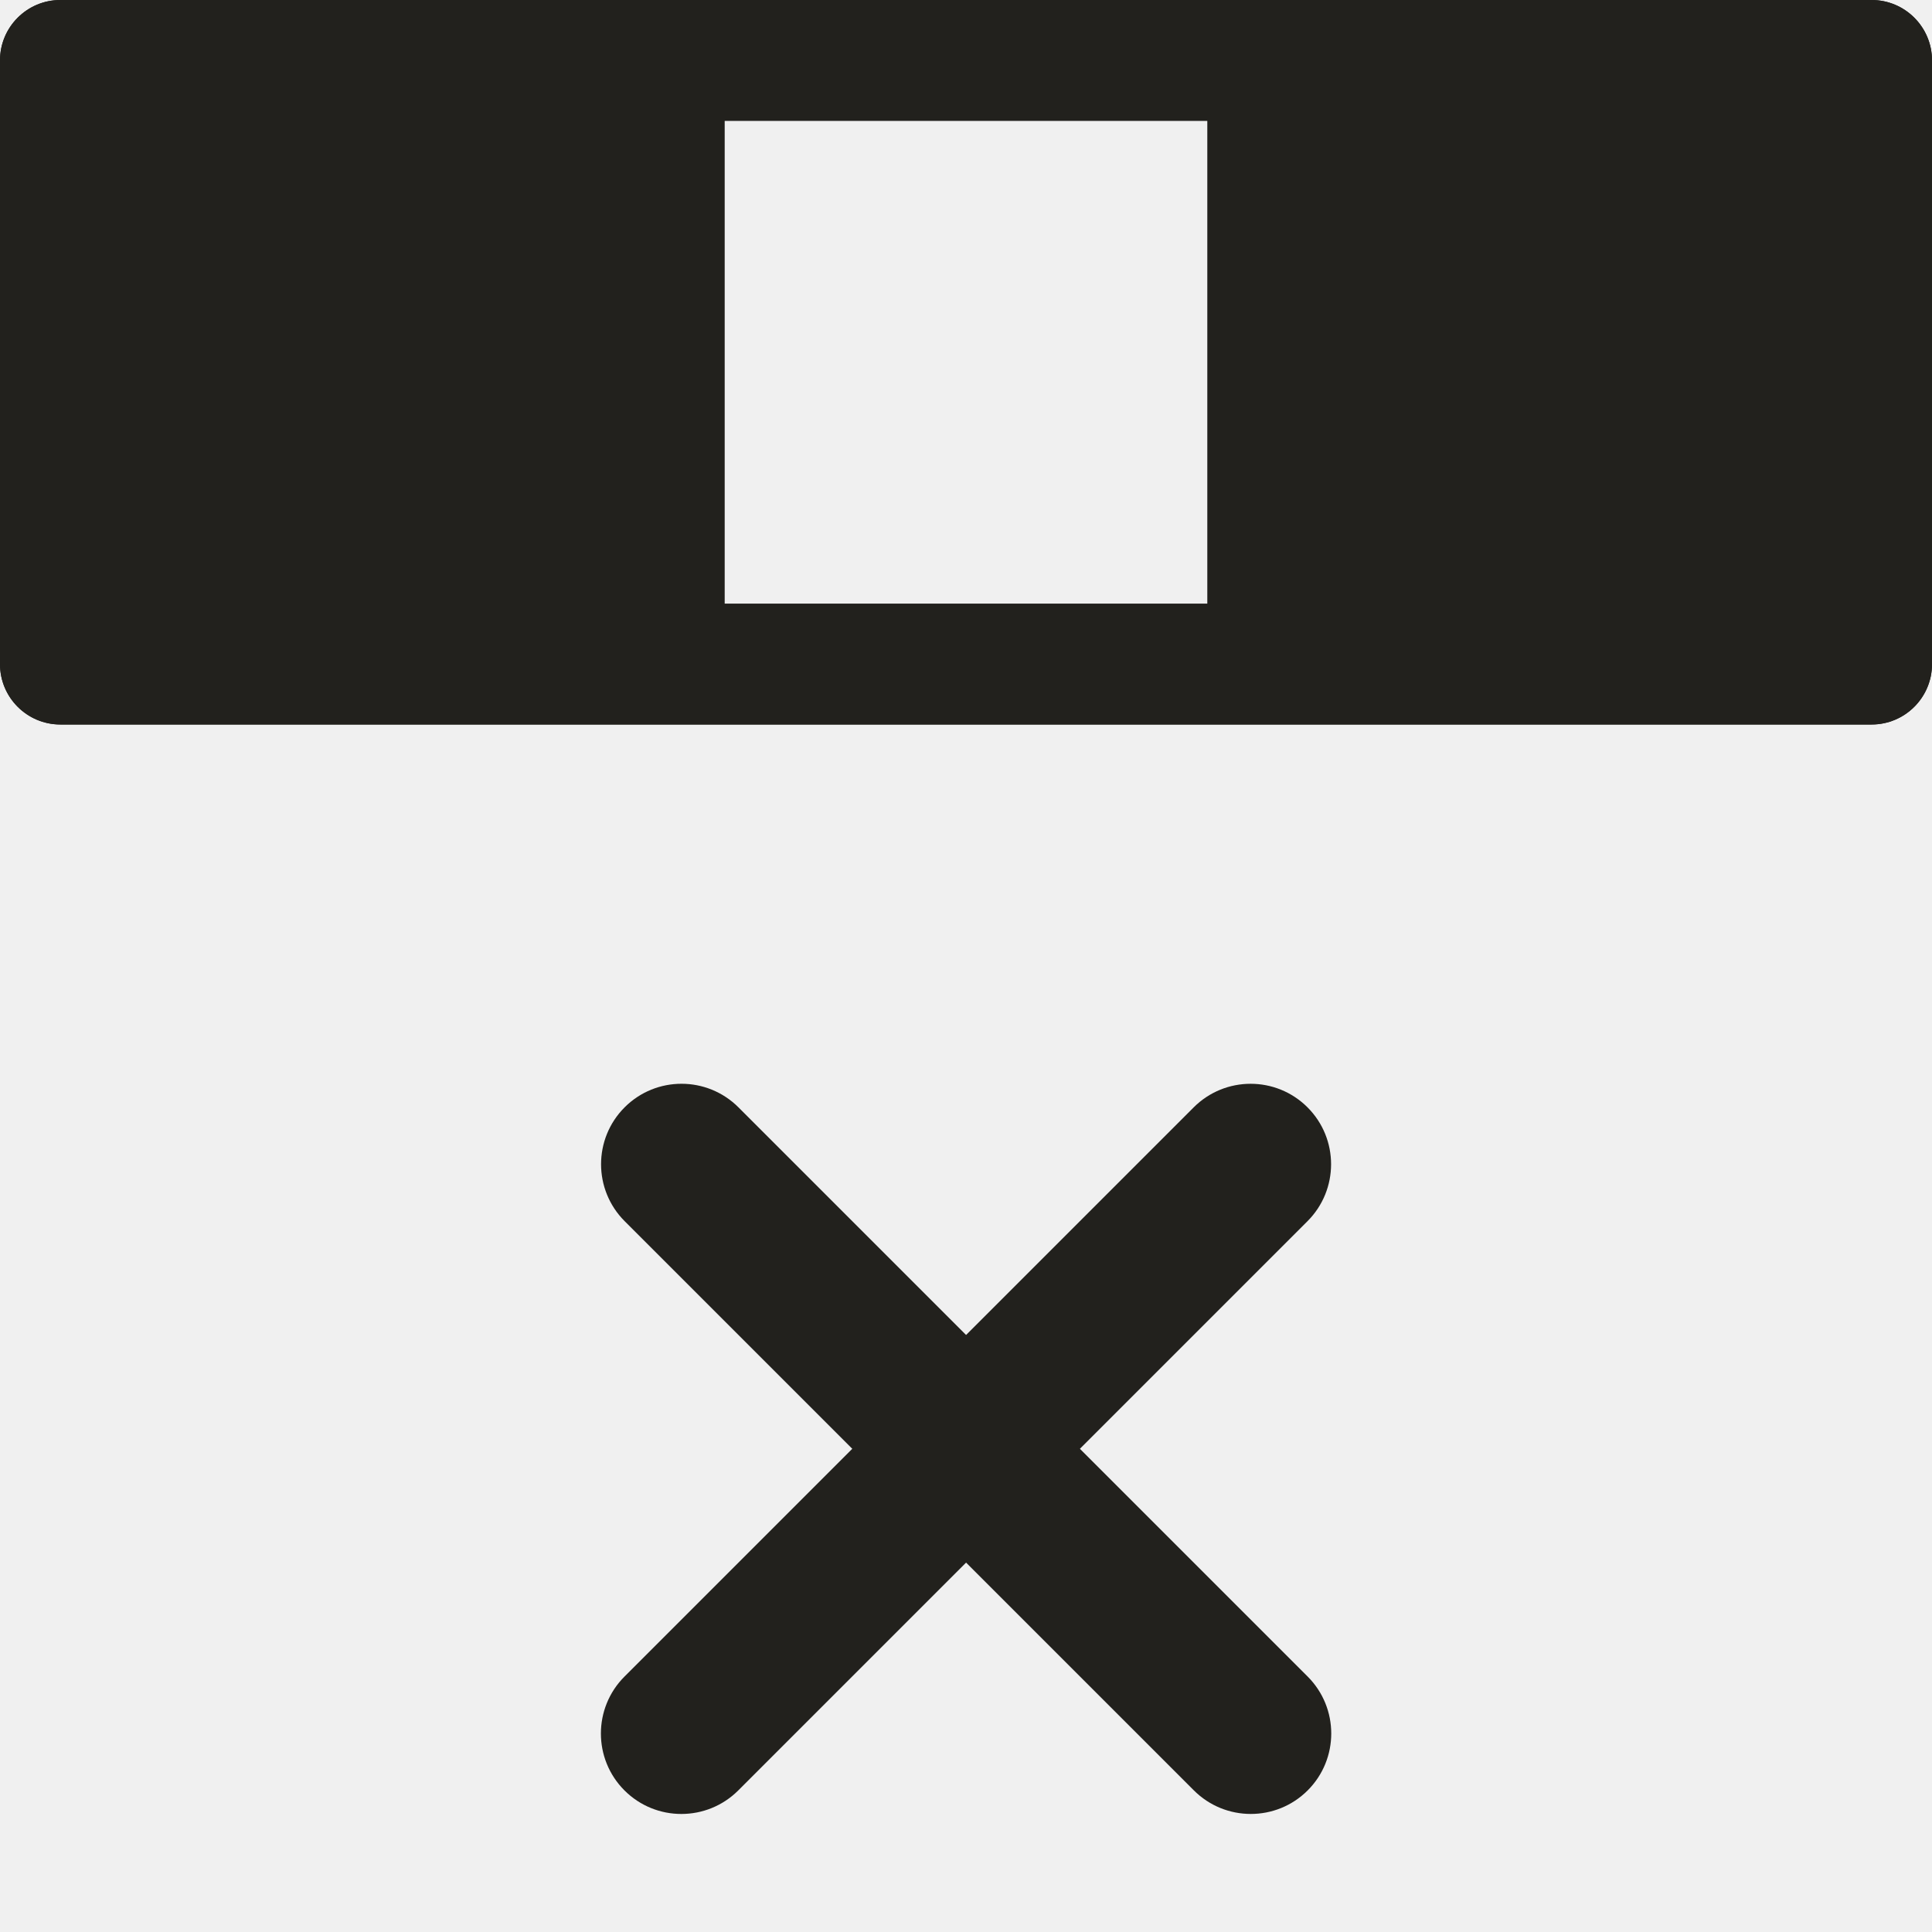
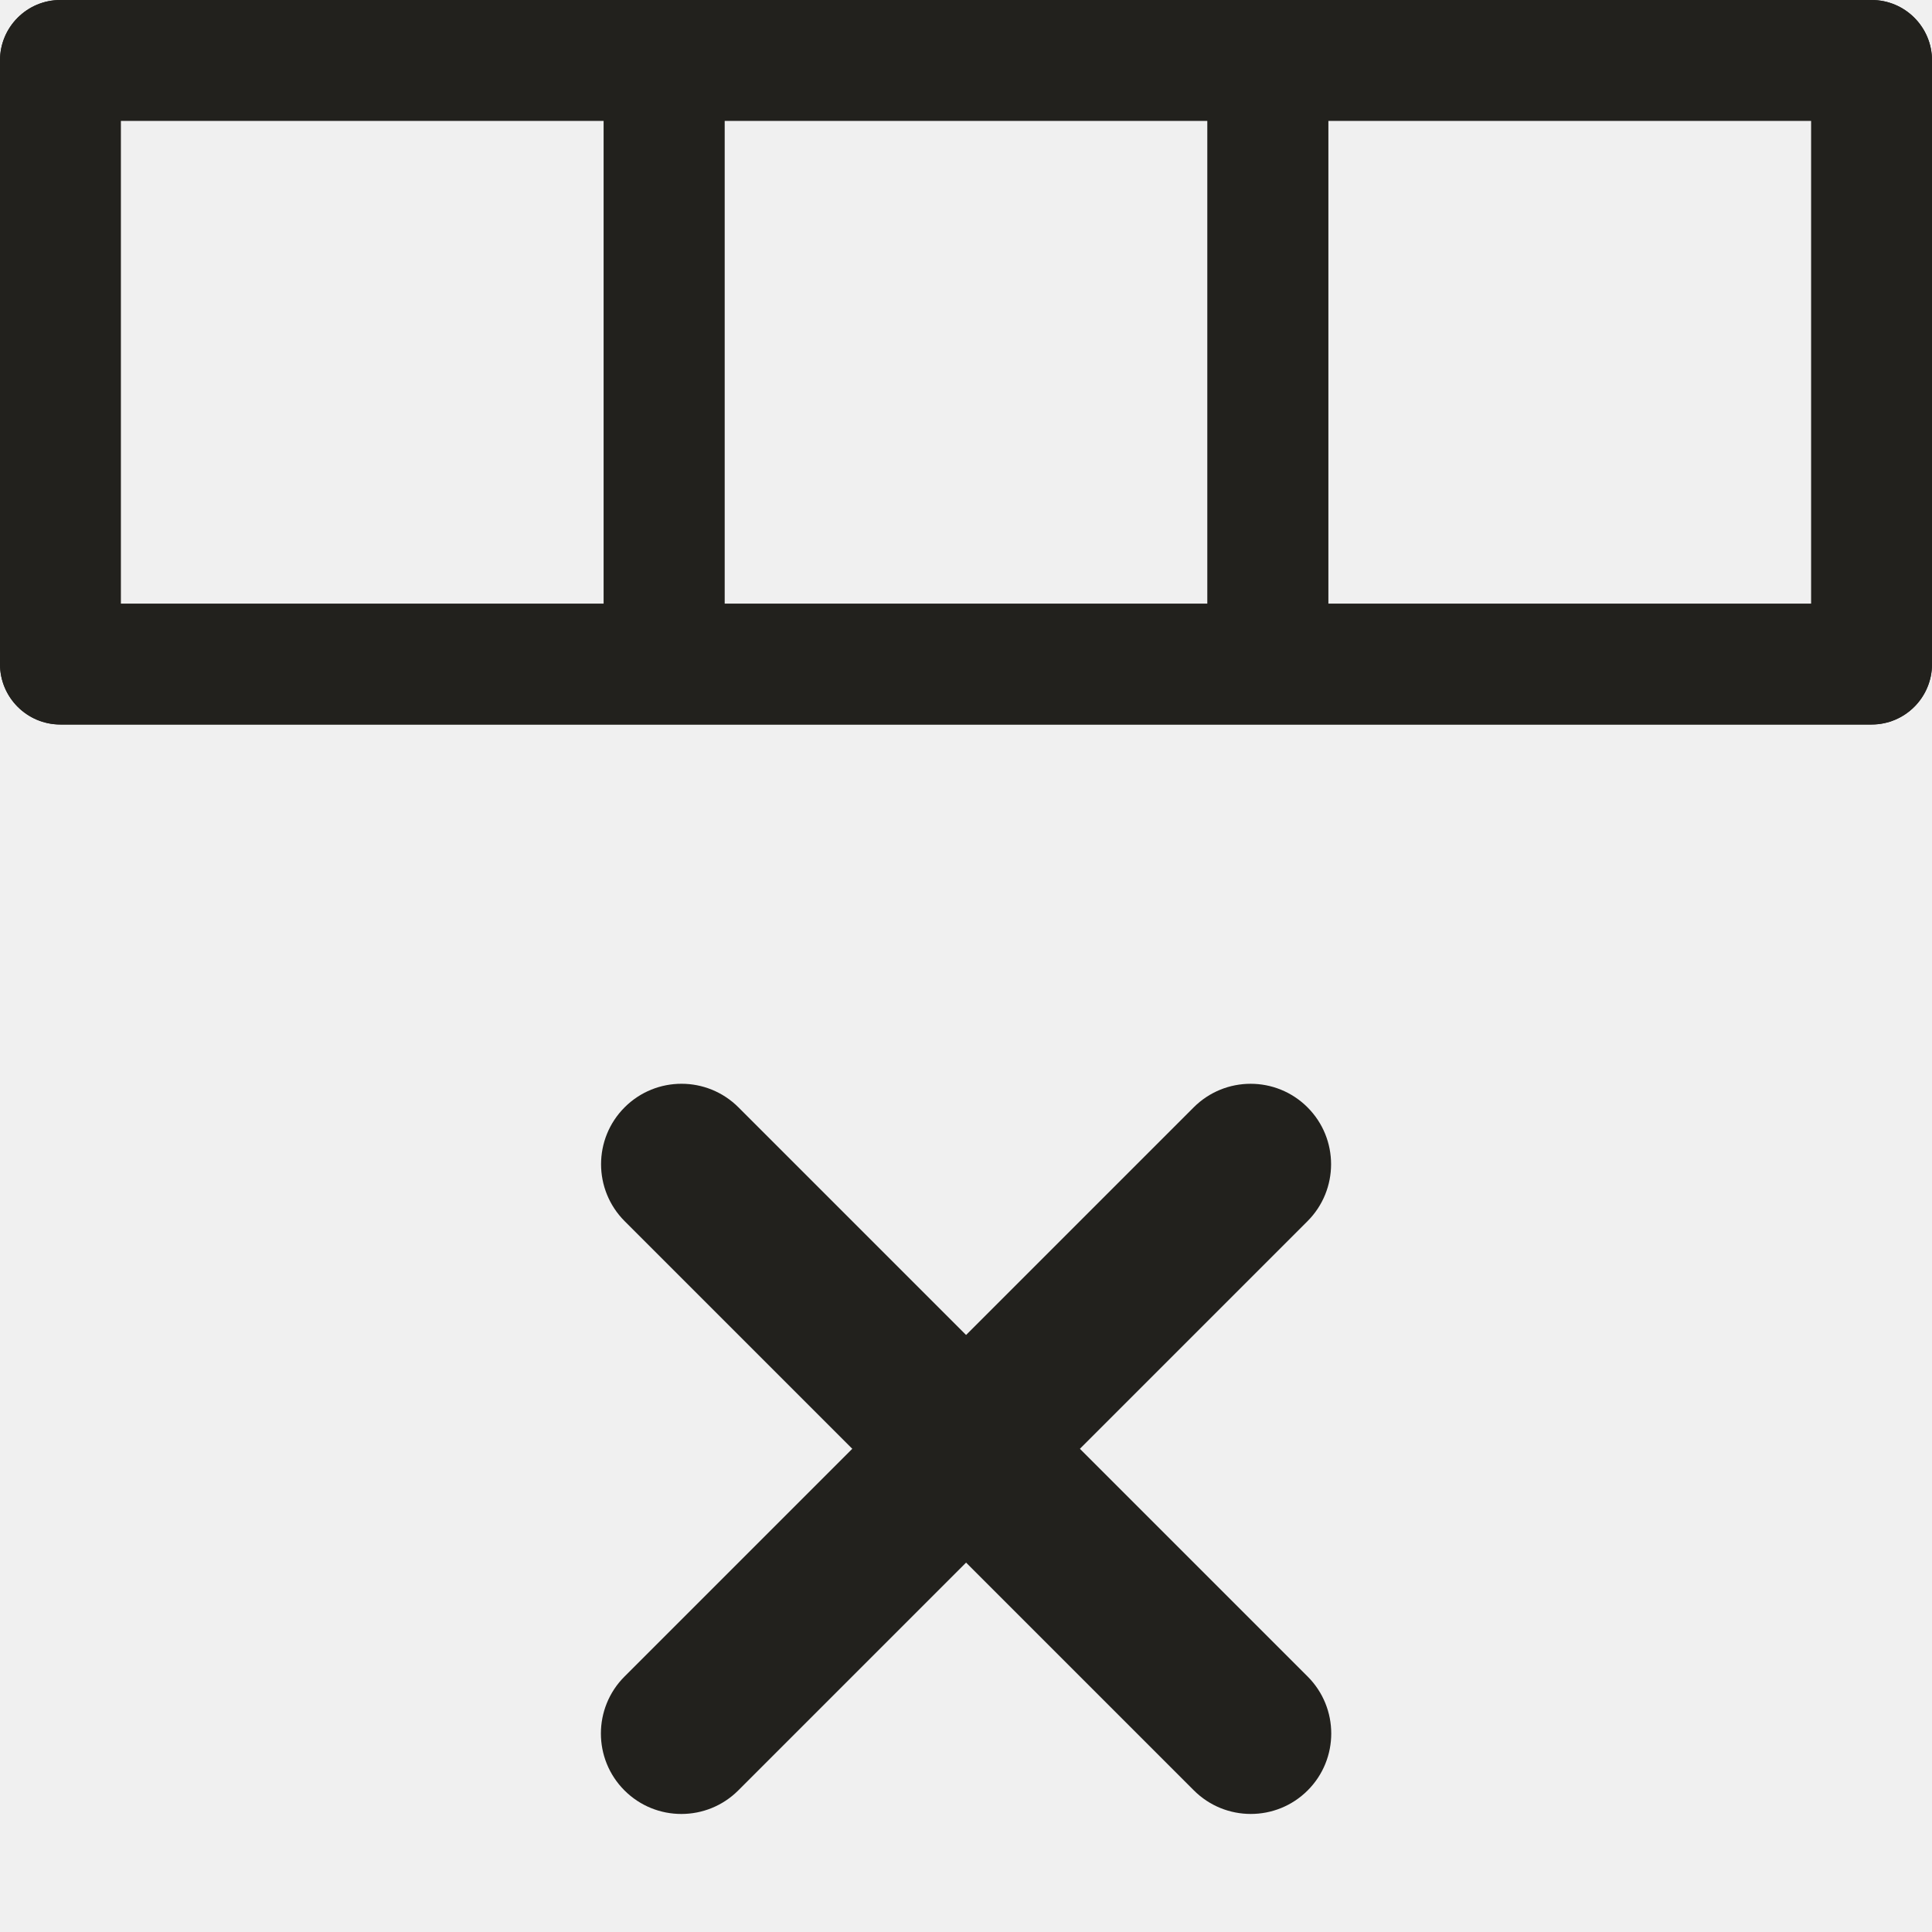
<svg xmlns="http://www.w3.org/2000/svg" width="16" height="16" viewBox="0 0 16 16" fill="none">
  <g clipPath="url(#clip0_4672:175232)">
    <mask id="path-1-inside-1_4672:175232" fill="white">
-       <path fillRule="evenodd" clipRule="evenodd" d="M0.5 0C0.224 0 0 0.224 0 0.5V5.5C0 5.776 0.224 6 0.5 6H15.5C15.776 6 16 5.776 16 5.5V0.5C16 0.224 15.776 0 15.5 0H0.5ZM5 1H1V5H5V1ZM6 1H10V5H6V1ZM15 1H11V5H15V1Z" />
+       <path fill-rule="evenodd" clip-rule="evenodd" d="M0.5 0C0.224 0 0 0.224 0 0.5V5.5C0 5.776 0.224 6 0.5 6H15.5C15.776 6 16 5.776 16 5.5V0.5C16 0.224 15.776 0 15.5 0H0.5ZM5 1H1V5H5V1ZM6 1H10V5H6V1ZM15 1H11V5H15V1Z" />
    </mask>
-     <path fillRule="evenodd" clipRule="evenodd" d="M0.5 0C0.224 0 0 0.224 0 0.5V5.5C0 5.776 0.224 6 0.5 6H15.5C15.776 6 16 5.776 16 5.5V0.5C16 0.224 15.776 0 15.5 0H0.5ZM5 1H1V5H5V1ZM6 1H10V5H6V1ZM15 1H11V5H15V1Z" fill="#22211D" />
+     <path fill-rule="evenodd" clip-rule="evenodd" d="M0.5 0C0.224 0 0 0.224 0 0.5V5.5C0 5.776 0.224 6 0.5 6H15.5C15.776 6 16 5.776 16 5.5V0.5C16 0.224 15.776 0 15.5 0H0.5ZM5 1H1V5H5V1ZM6 1H10V5H6V1ZM15 1H11V5H15V1Z" fill="#22211D" />
    <path d="M1 1V0H0V1H1ZM5 1H6V0H5V1ZM1 5H0V6H1V5ZM5 5V6H6V5H5ZM10 1H11V0H10V1ZM6 1V0H5V1H6ZM10 5V6H11V5H10ZM6 5H5V6H6V5ZM11 1V0H10V1H11ZM15 1H16V0H15V1ZM11 5H10V6H11V5ZM15 5V6H16V5H15ZM1 0.5C1 0.776 0.776 1 0.5 1V-1C-0.328 -1 -1 -0.328 -1 0.5H1ZM1 5.5V0.5H-1V5.5H1ZM0.5 5C0.776 5 1 5.224 1 5.5H-1C-1 6.328 -0.328 7 0.5 7V5ZM15.5 5H0.5V7H15.5V5ZM15 5.5C15 5.224 15.224 5 15.5 5V7C16.328 7 17 6.328 17 5.5H15ZM15 0.5V5.5H17V0.5H15ZM15.5 1C15.224 1 15 0.776 15 0.5H17C17 -0.328 16.328 -1 15.5 -1V1ZM0.5 1H15.5V-1H0.5V1ZM1 2H5V0H1V2ZM2 5V1H0V5H2ZM5 4H1V6H5V4ZM4 1V5H6V1H4ZM10 0H6V2H10V0ZM11 5V1H9V5H11ZM6 6H10V4H6V6ZM5 1V5H7V1H5ZM11 2H15V0H11V2ZM12 5V1H10V5H12ZM15 4H11V6H15V4ZM14 1V5H16V1H14Z" fill="#22211D" mask="url(#path-1-inside-1_4672:175232)" />
    <rect x="10.357" y="8.699" width="1.333" height="8" rx="0.667" transform="rotate(45 10.3567 8.69922)" fill="#22211D" />
    <rect x="11.301" y="14.355" width="1.333" height="8" rx="0.667" transform="rotate(135 11.3008 14.3555)" fill="#22211D" />
  </g>
  <defs>
    <clipPath id="clip0_4672:175232">
      <rect width="16" height="16" fill="white" />
    </clipPath>
  </defs>
</svg>
